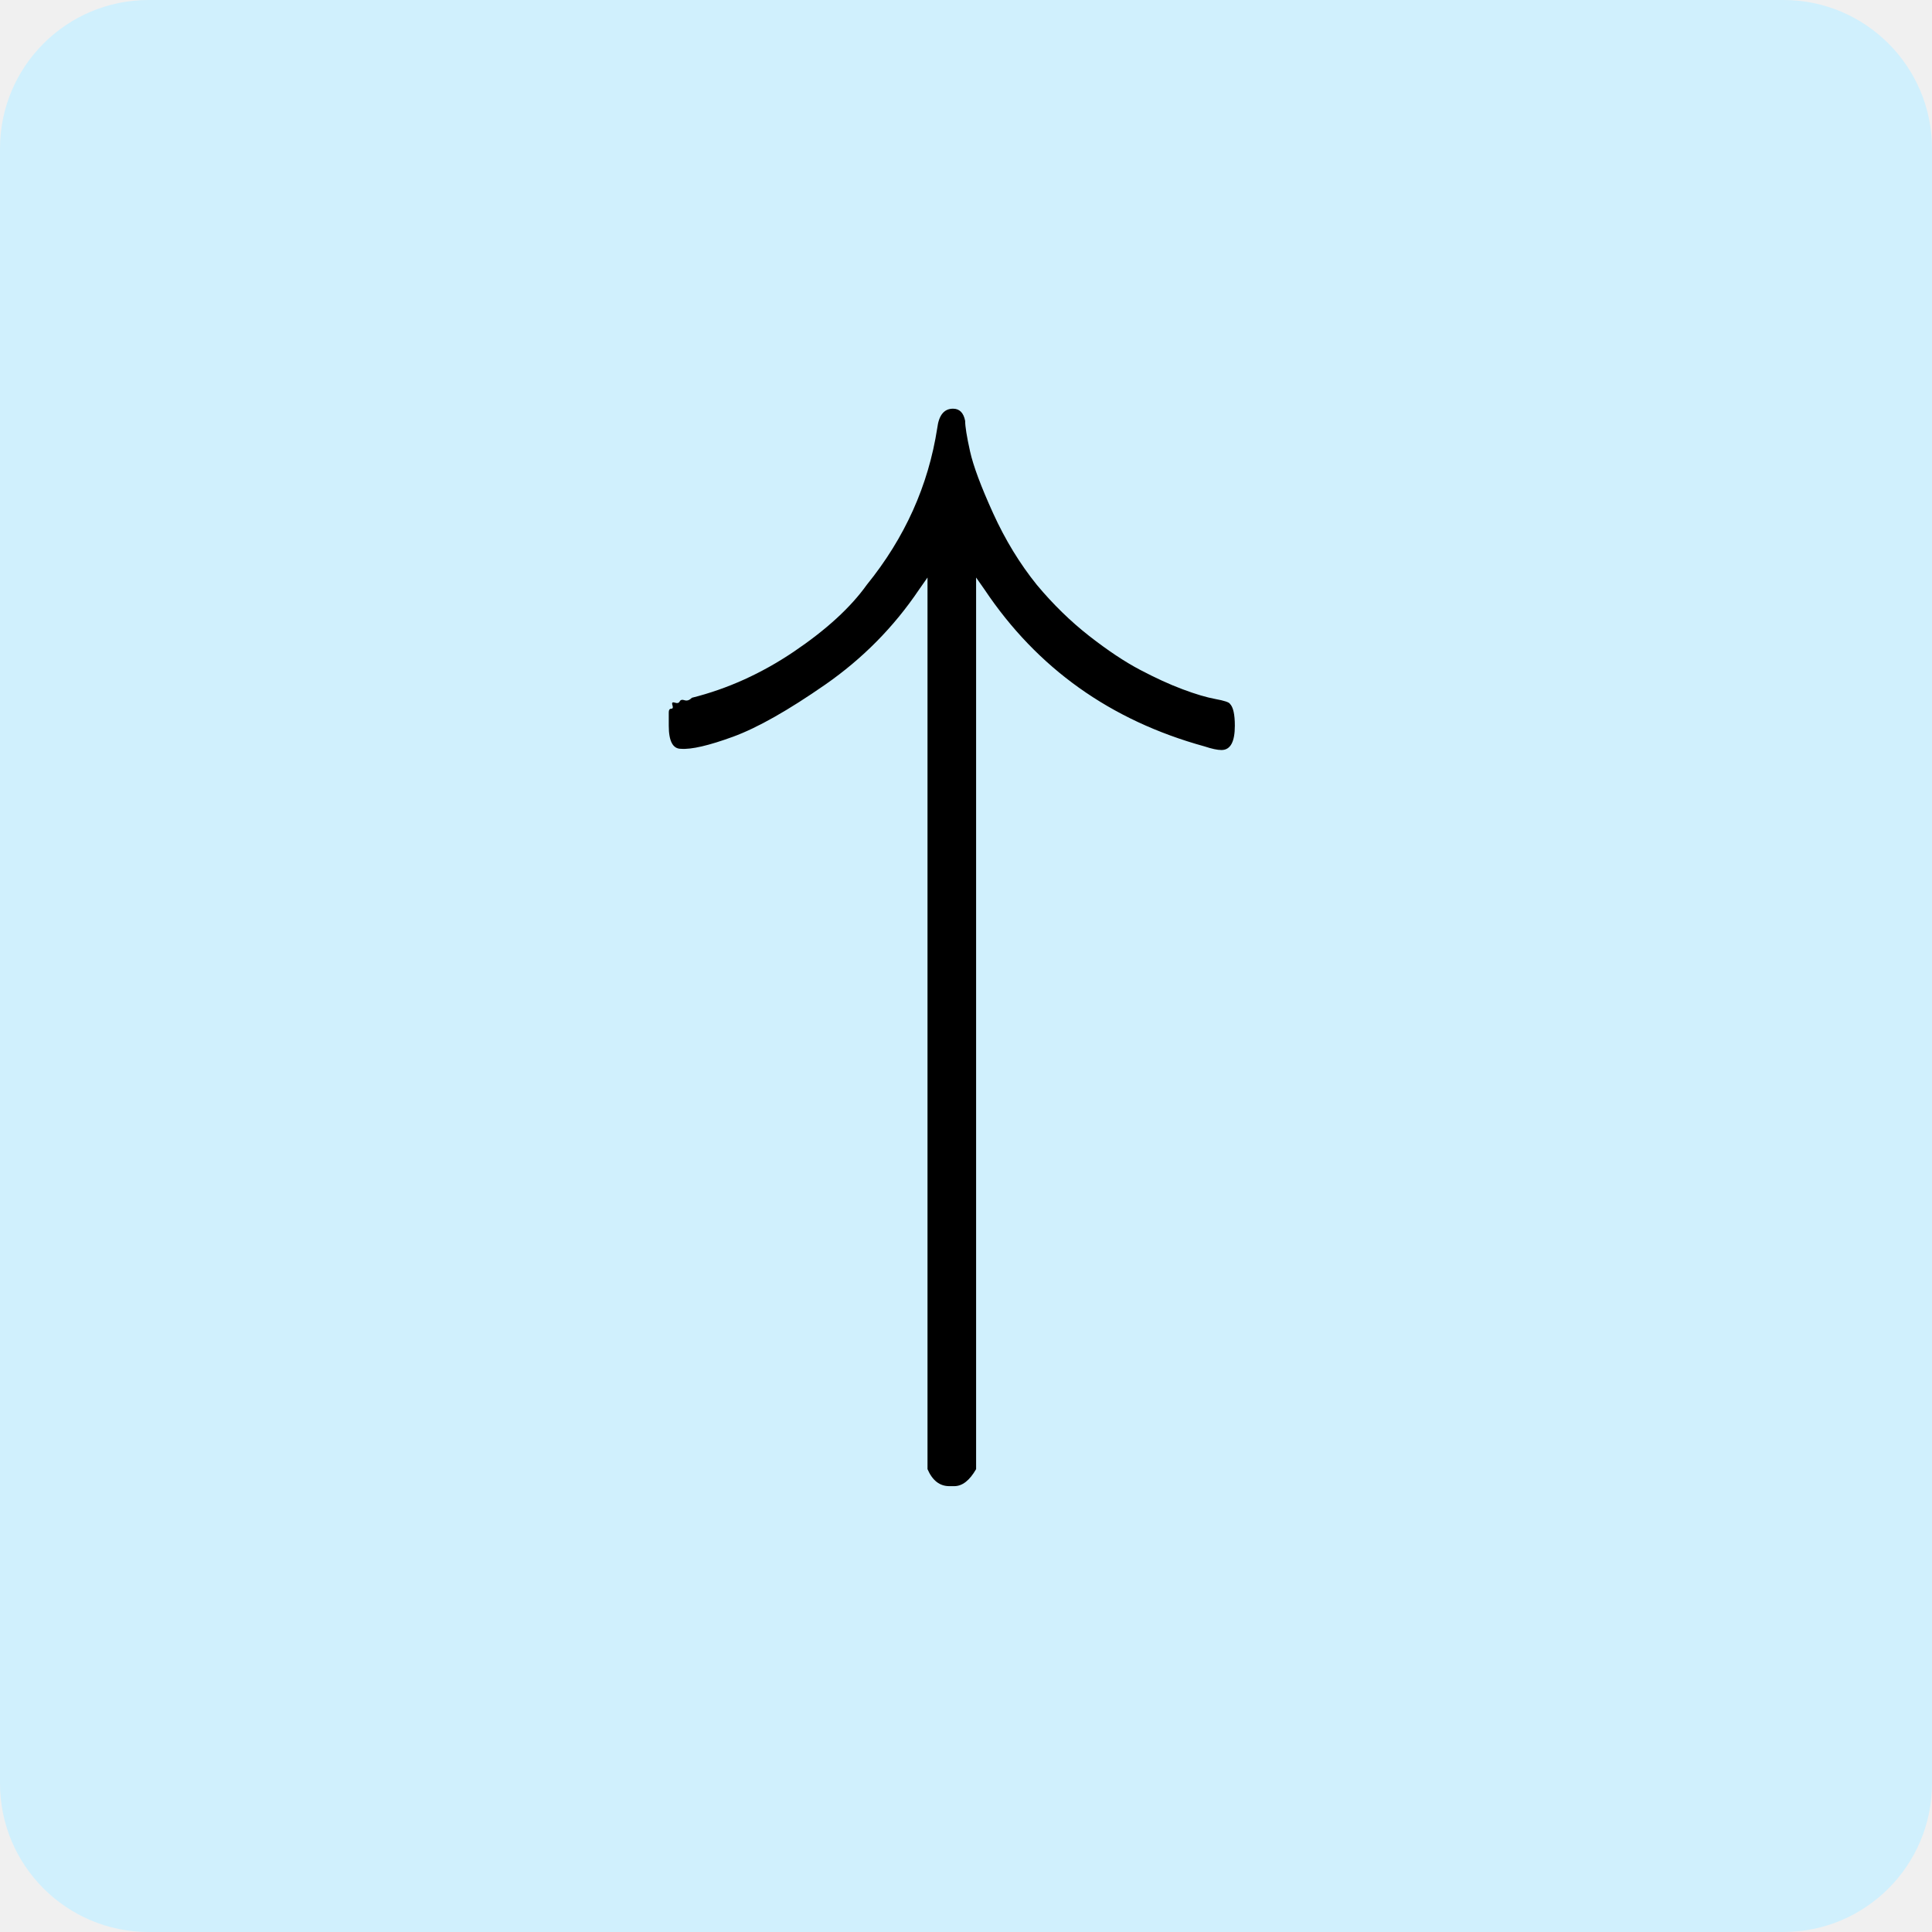
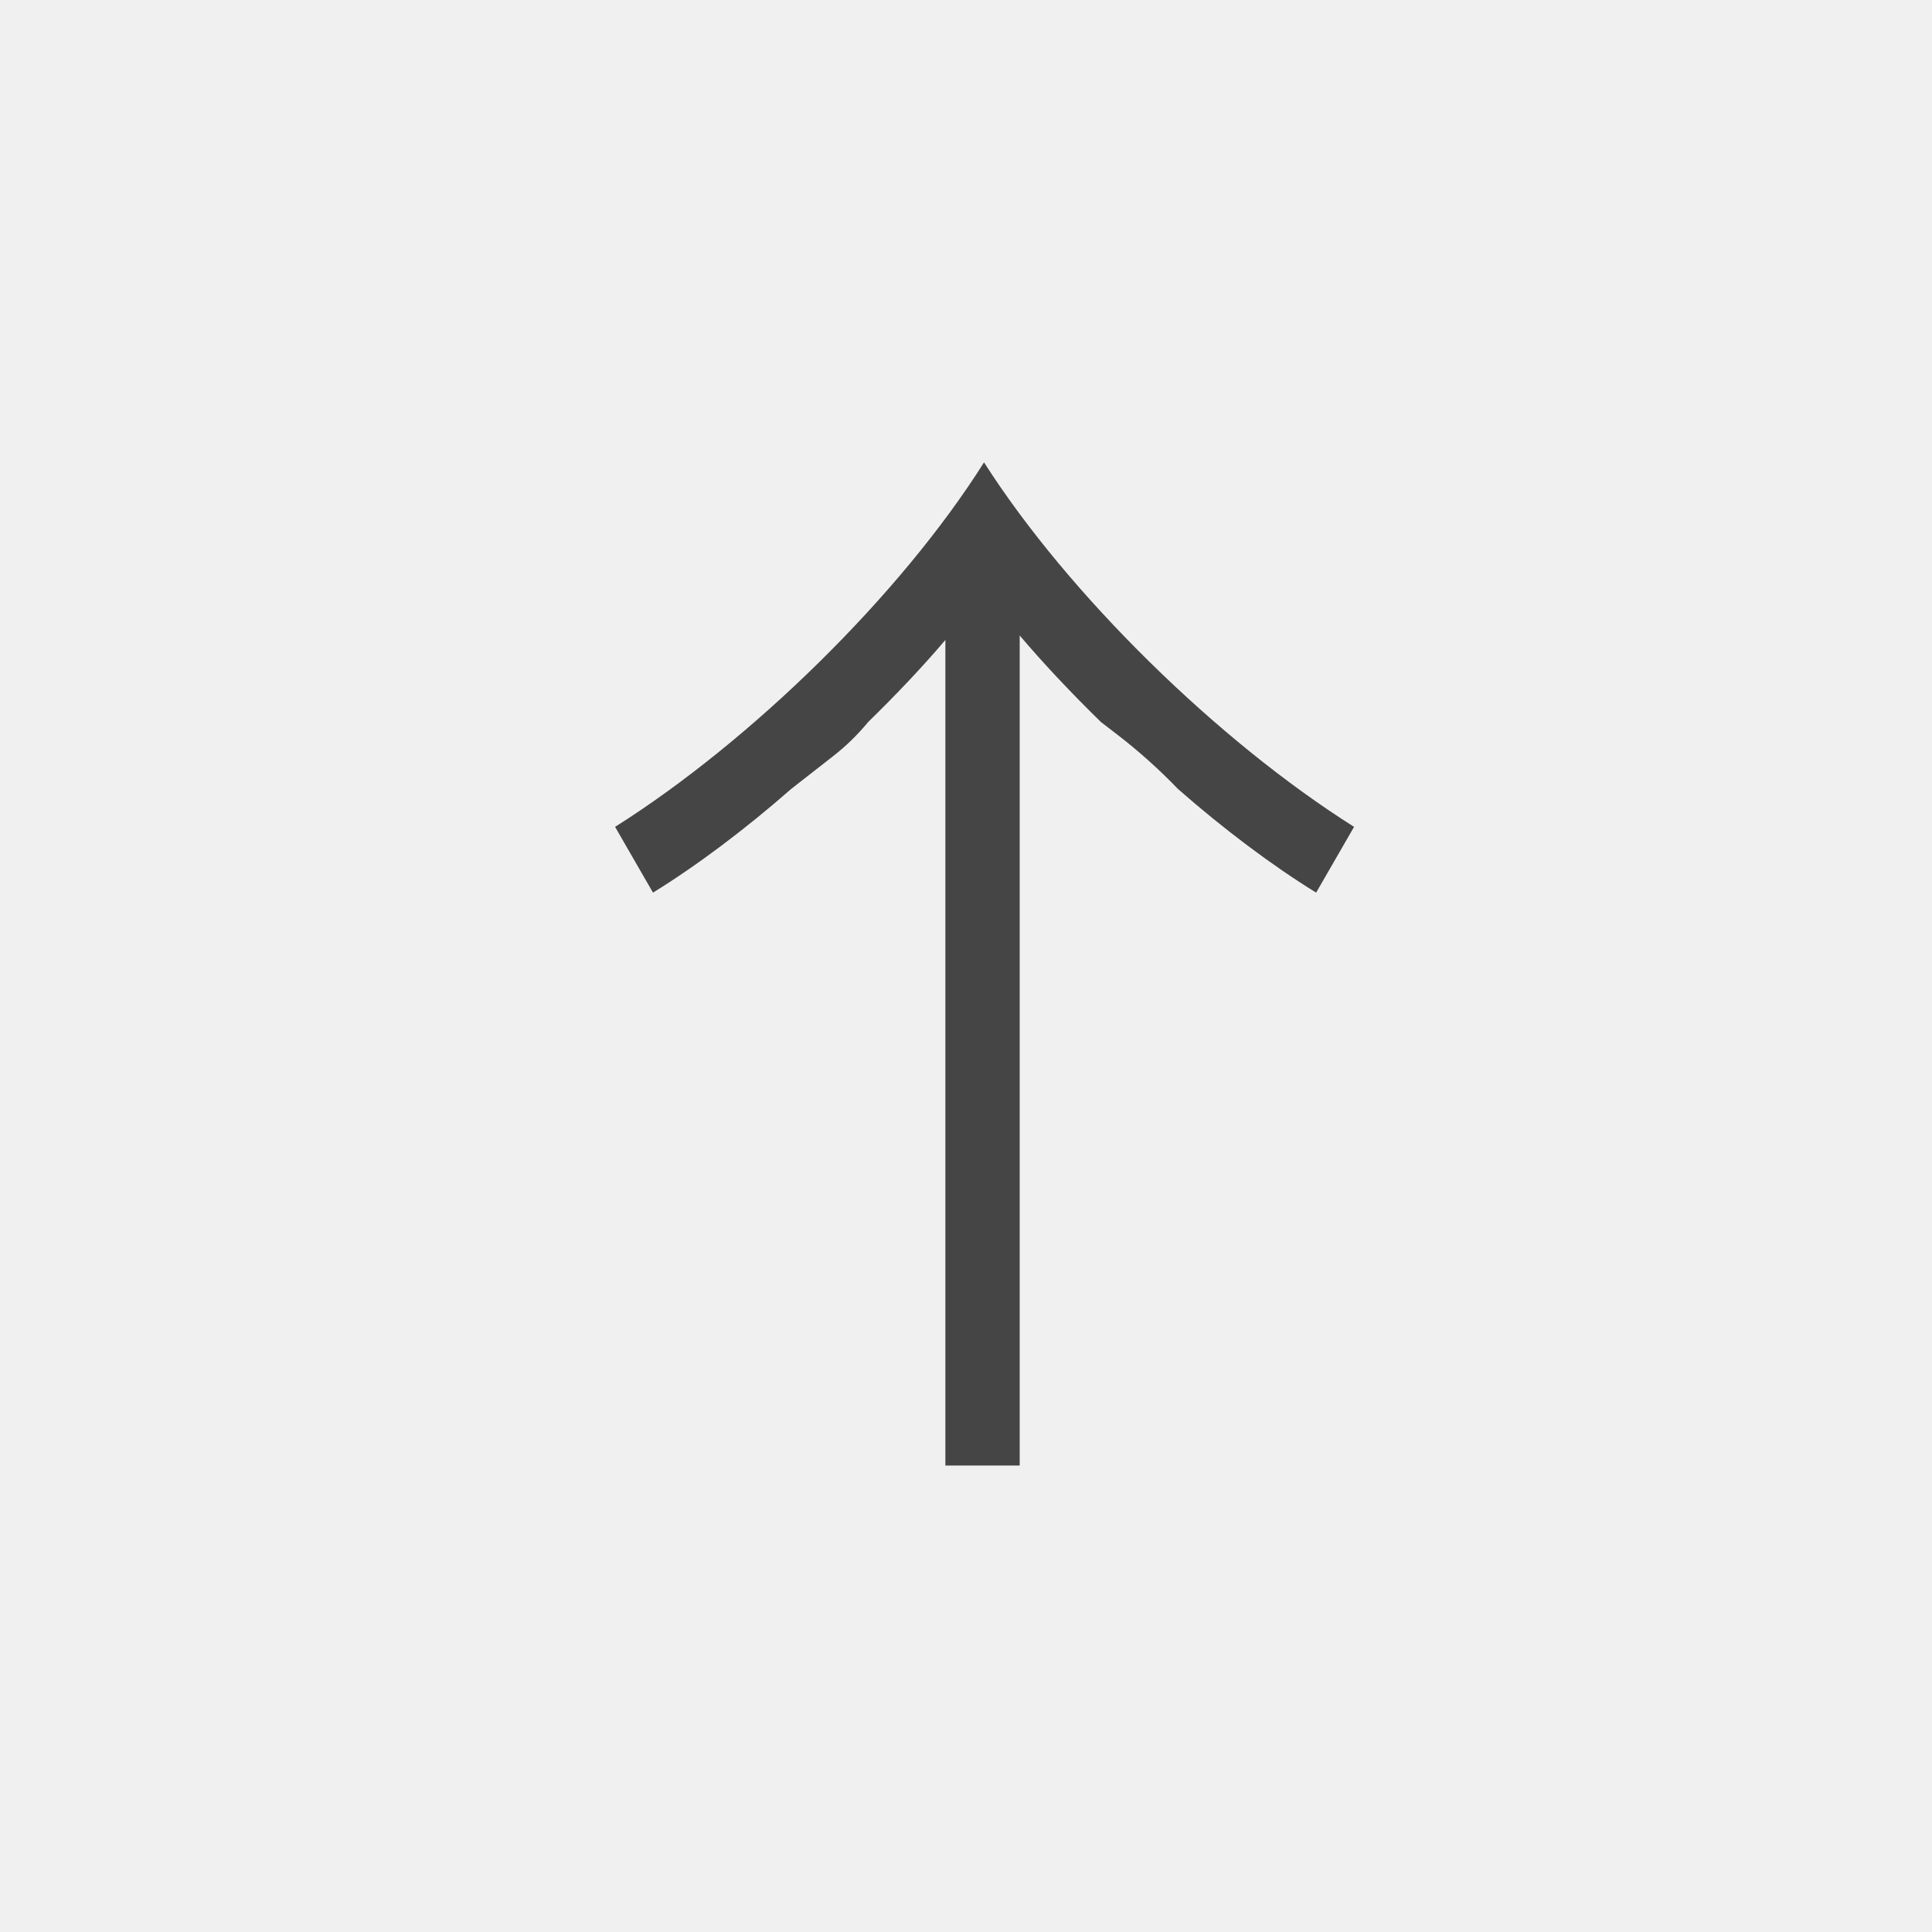
<svg xmlns="http://www.w3.org/2000/svg" width="52" height="52" viewBox="0 0 52 52" fill="none">
-   <g clip-path="url(#clip0_285_6022)">
-     <path d="M52 0H0V52H52V0Z" fill="#D0F0FD" />
-     <path d="M18.327 20.154C18.109 20.154 18 19.947 18 19.533C18 19.446 18 19.381 18 19.337C18 19.294 18 19.239 18 19.174C18 19.108 18.022 19.076 18.065 19.076C18.109 19.076 18.12 19.043 18.098 18.977C18.076 18.912 18.098 18.89 18.163 18.912C18.229 18.934 18.273 18.923 18.294 18.879C18.316 18.836 18.36 18.825 18.425 18.847C18.49 18.869 18.556 18.847 18.621 18.781C19.58 18.541 20.496 18.127 21.367 17.539C22.239 16.95 22.893 16.351 23.329 15.741C24.354 14.476 24.986 13.071 25.226 11.523C25.269 11.174 25.411 11 25.651 11C25.825 11 25.934 11.109 25.977 11.327C25.977 11.479 26.021 11.752 26.108 12.144C26.195 12.537 26.402 13.092 26.729 13.812C27.056 14.531 27.449 15.174 27.906 15.741C28.342 16.264 28.811 16.721 29.312 17.114C29.814 17.506 30.271 17.811 30.686 18.029C31.1 18.247 31.481 18.422 31.83 18.552C32.178 18.683 32.473 18.77 32.712 18.814C32.952 18.858 33.083 18.901 33.105 18.945C33.192 19.032 33.236 19.228 33.236 19.533C33.236 19.969 33.116 20.187 32.876 20.187C32.767 20.187 32.614 20.154 32.418 20.089C29.89 19.392 27.917 17.986 26.501 15.871L26.272 15.544V39.542C26.097 39.847 25.901 40 25.683 40H25.618H25.552C25.291 40 25.095 39.847 24.964 39.542V15.544L24.735 15.871C24.059 16.874 23.22 17.724 22.218 18.422C21.215 19.119 20.387 19.588 19.733 19.828C19.079 20.067 18.61 20.176 18.327 20.154Z" fill="black" />
-   </g>
-   <defs>
-     <clipPath id="clip0_285_6022">
-       <rect width="52" height="52" rx="4" fill="white" />
-     </clipPath>
-   </defs>
+   <path d="M35.424 24.025C34.254 23.305 32.934 22.315 31.705 21.235C31.199 20.709 30.655 20.221 30.077 19.776L29.634 19.435C28.837 18.657 28.092 17.866 27.445 17.104L27.445 39.445H25.445L25.445 17.225C24.829 17.95 24.12 18.698 23.365 19.435C23.086 19.774 22.77 20.082 22.424 20.352L21.294 21.235C20.064 22.315 18.745 23.305 17.575 24.025L16.555 22.255C20.215 19.945 24.235 16.015 26.485 12.445C28.765 16.015 32.785 19.945 36.445 22.255L35.424 24.025Z" fill="#454545" />
</svg>
